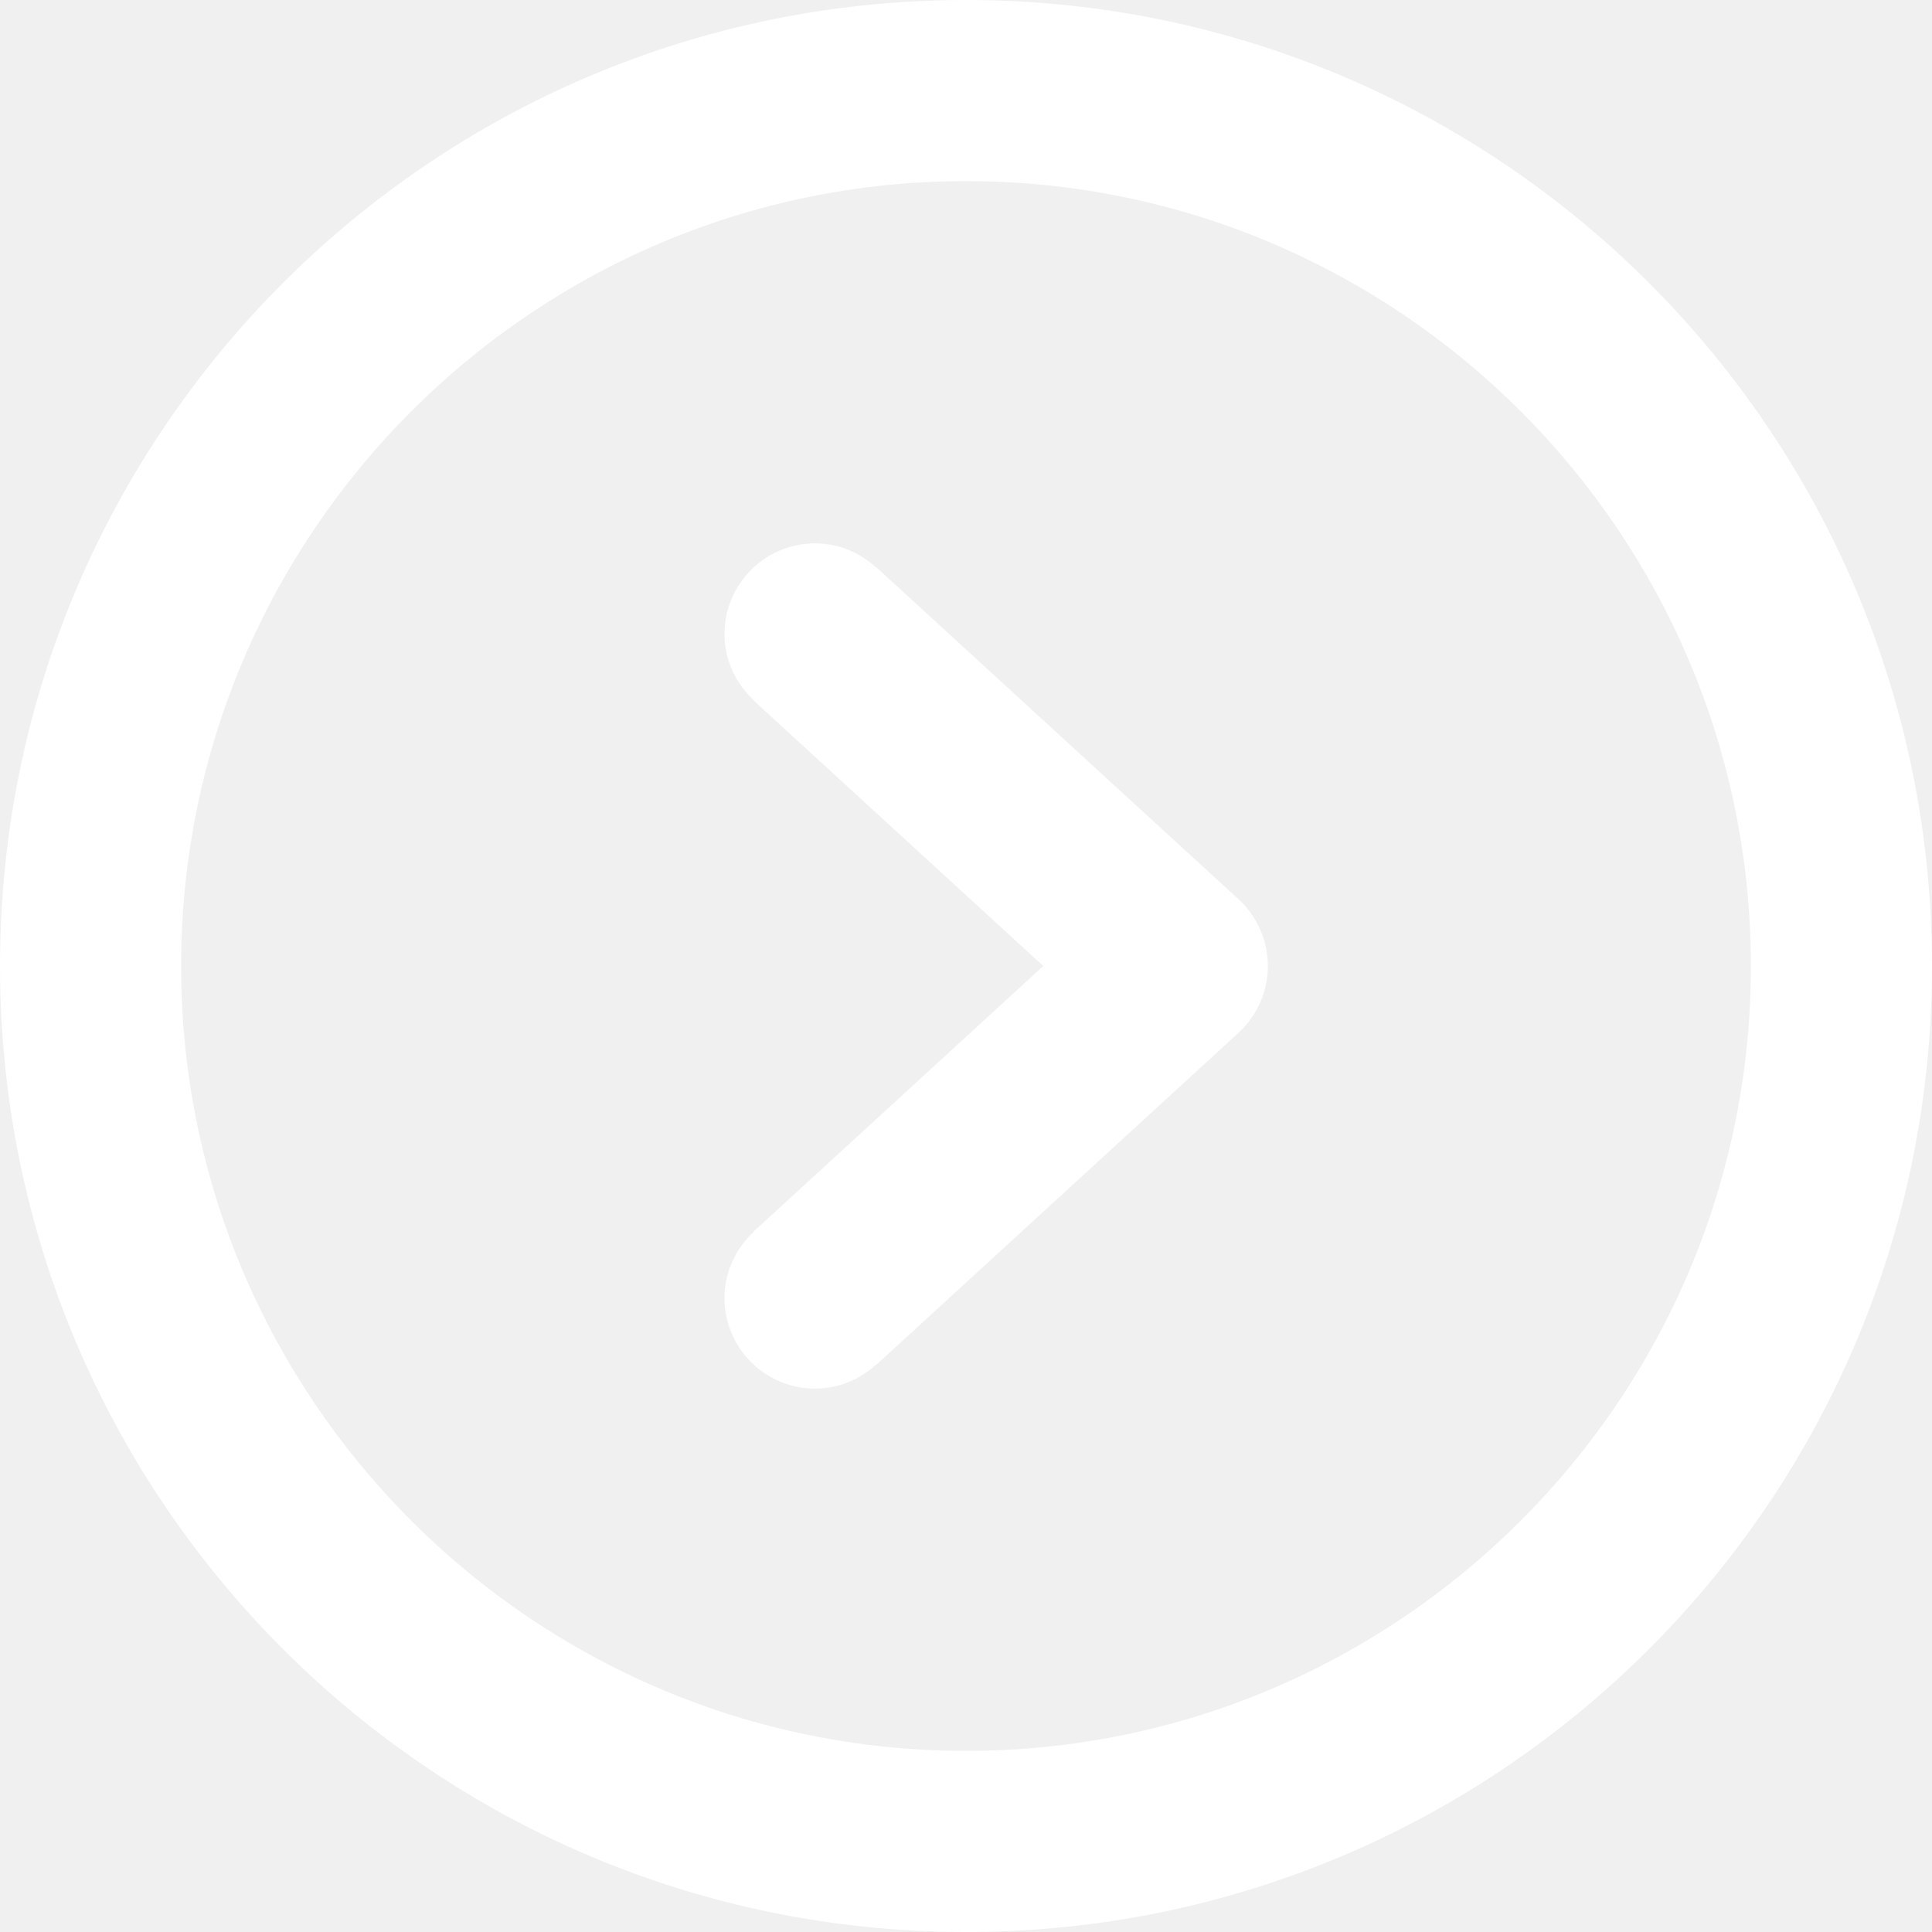
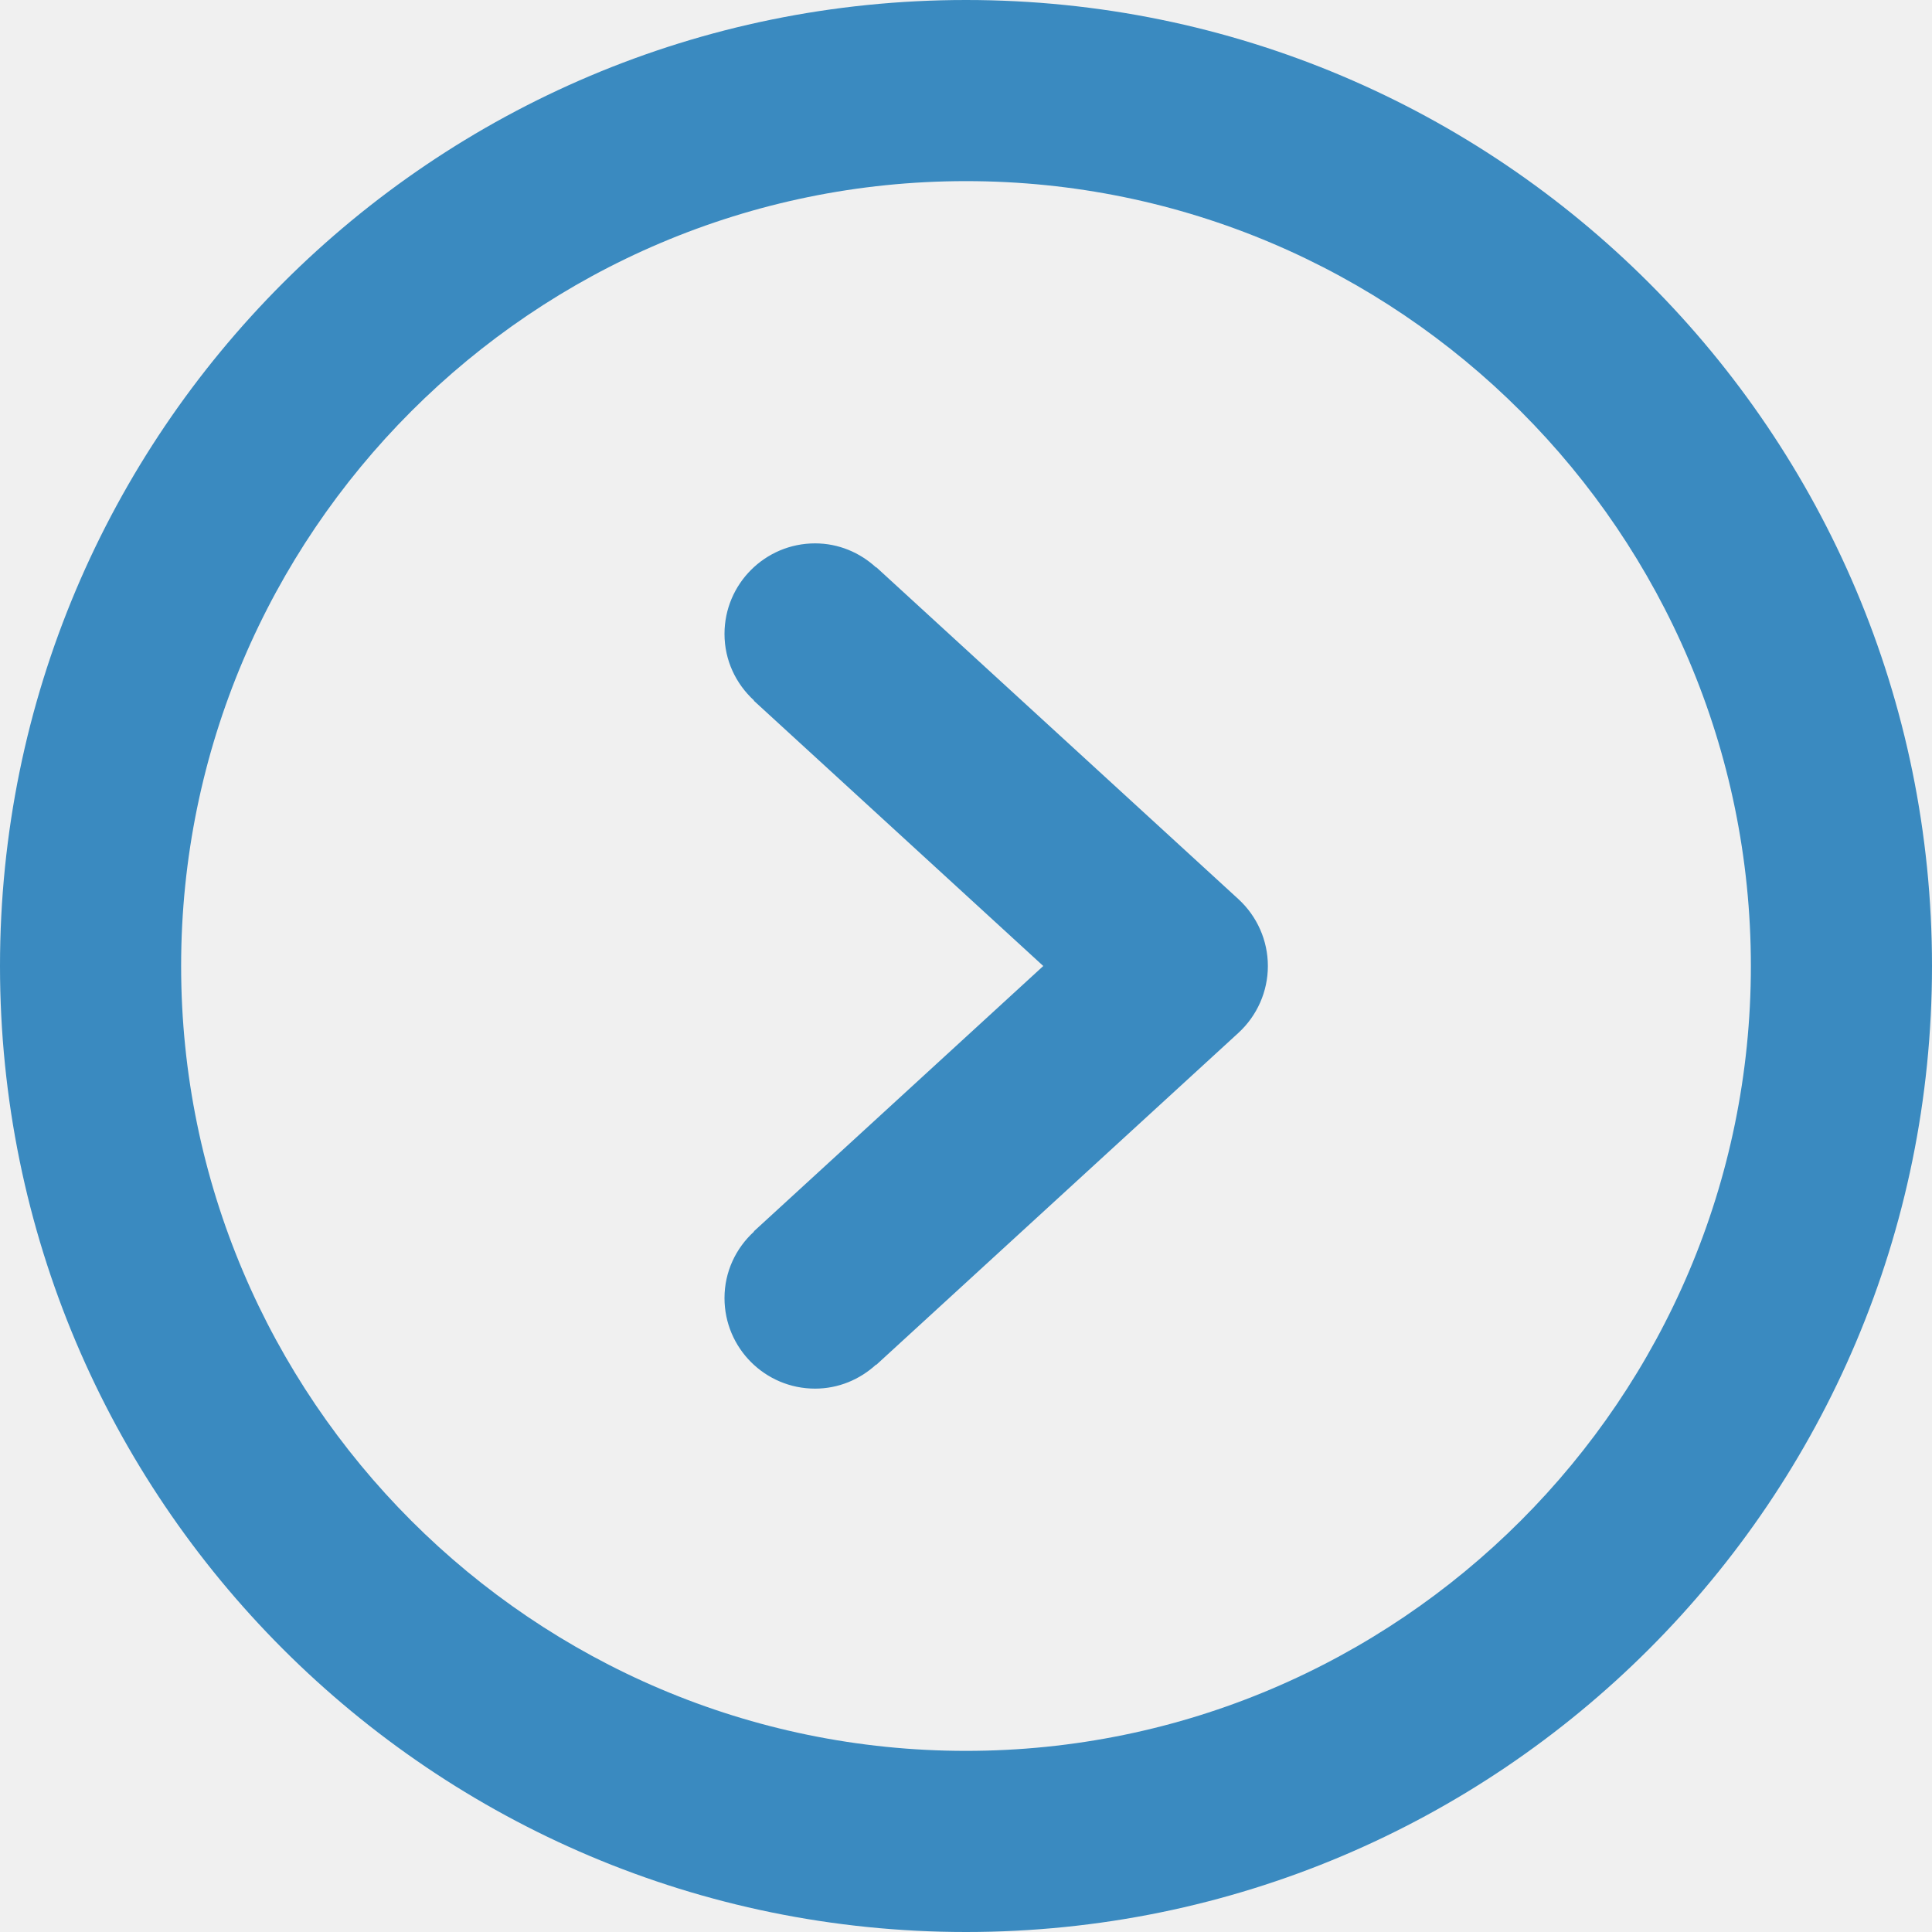
<svg xmlns="http://www.w3.org/2000/svg" version="1.1" id="Capa_1" x="0px" y="0px" width="512px" height="512px" viewBox="0 0 612 612" style="enable-background:new 0 0 612 612;" xml:space="preserve">
  <g>
    <g id="Right">
      <g>
-         <path d="M277.58,179.679l-0.057,0.077c-5.125-4.705-11.857-7.631-19.335-7.631c-15.835,0-28.688,12.852-28.688,28.688     c0,8.377,3.634,15.835,9.352,21.076l-0.057,0.077L330.48,306l-91.686,84.055l0.057,0.076c-5.718,5.221-9.352,12.68-9.352,21.057     c0,15.836,12.852,28.688,28.688,28.688c7.478,0,14.21-2.926,19.335-7.611l0.057,0.076l114.75-105.188     c5.91-5.451,9.295-13.101,9.295-21.152s-3.385-15.702-9.295-21.152L277.58,179.679z M306,0C137.012,0,0,137.012,0,306     s137.012,306,306,306s306-137.012,306-306S474.988,0,306,0z M306,554.625C168.912,554.625,57.375,443.088,57.375,306     S168.912,57.375,306,57.375S554.625,168.912,554.625,306S443.088,554.625,306,554.625z" fill="#FFFFFF" />
+         <path d="M277.58,179.679l-0.057,0.077c-5.125-4.705-11.857-7.631-19.335-7.631c-15.835,0-28.688,12.852-28.688,28.688     c0,8.377,3.634,15.835,9.352,21.076l-0.057,0.077L330.48,306l-91.686,84.055l0.057,0.076c-5.718,5.221-9.352,12.68-9.352,21.057     c0,15.836,12.852,28.688,28.688,28.688c7.478,0,14.21-2.926,19.335-7.611l0.057,0.076l114.75-105.188     c5.91-5.451,9.295-13.101,9.295-21.152s-3.385-15.702-9.295-21.152L277.58,179.679z M306,0C137.012,0,0,137.012,0,306     s137.012,306,306,306s306-137.012,306-306S474.988,0,306,0z M306,554.625C168.912,554.625,57.375,443.088,57.375,306     S168.912,57.375,306,57.375S554.625,168.912,554.625,306S443.088,554.625,306,554.625z" fill="#3a8ac0" />
      </g>
    </g>
  </g>
  <g>
</g>
  <g>
</g>
  <g>
</g>
  <g>
</g>
  <g>
</g>
  <g>
</g>
  <g>
</g>
  <g>
</g>
  <g>
</g>
  <g>
</g>
  <g>
</g>
  <g>
</g>
  <g>
</g>
  <g>
</g>
  <g>
</g>
</svg>
